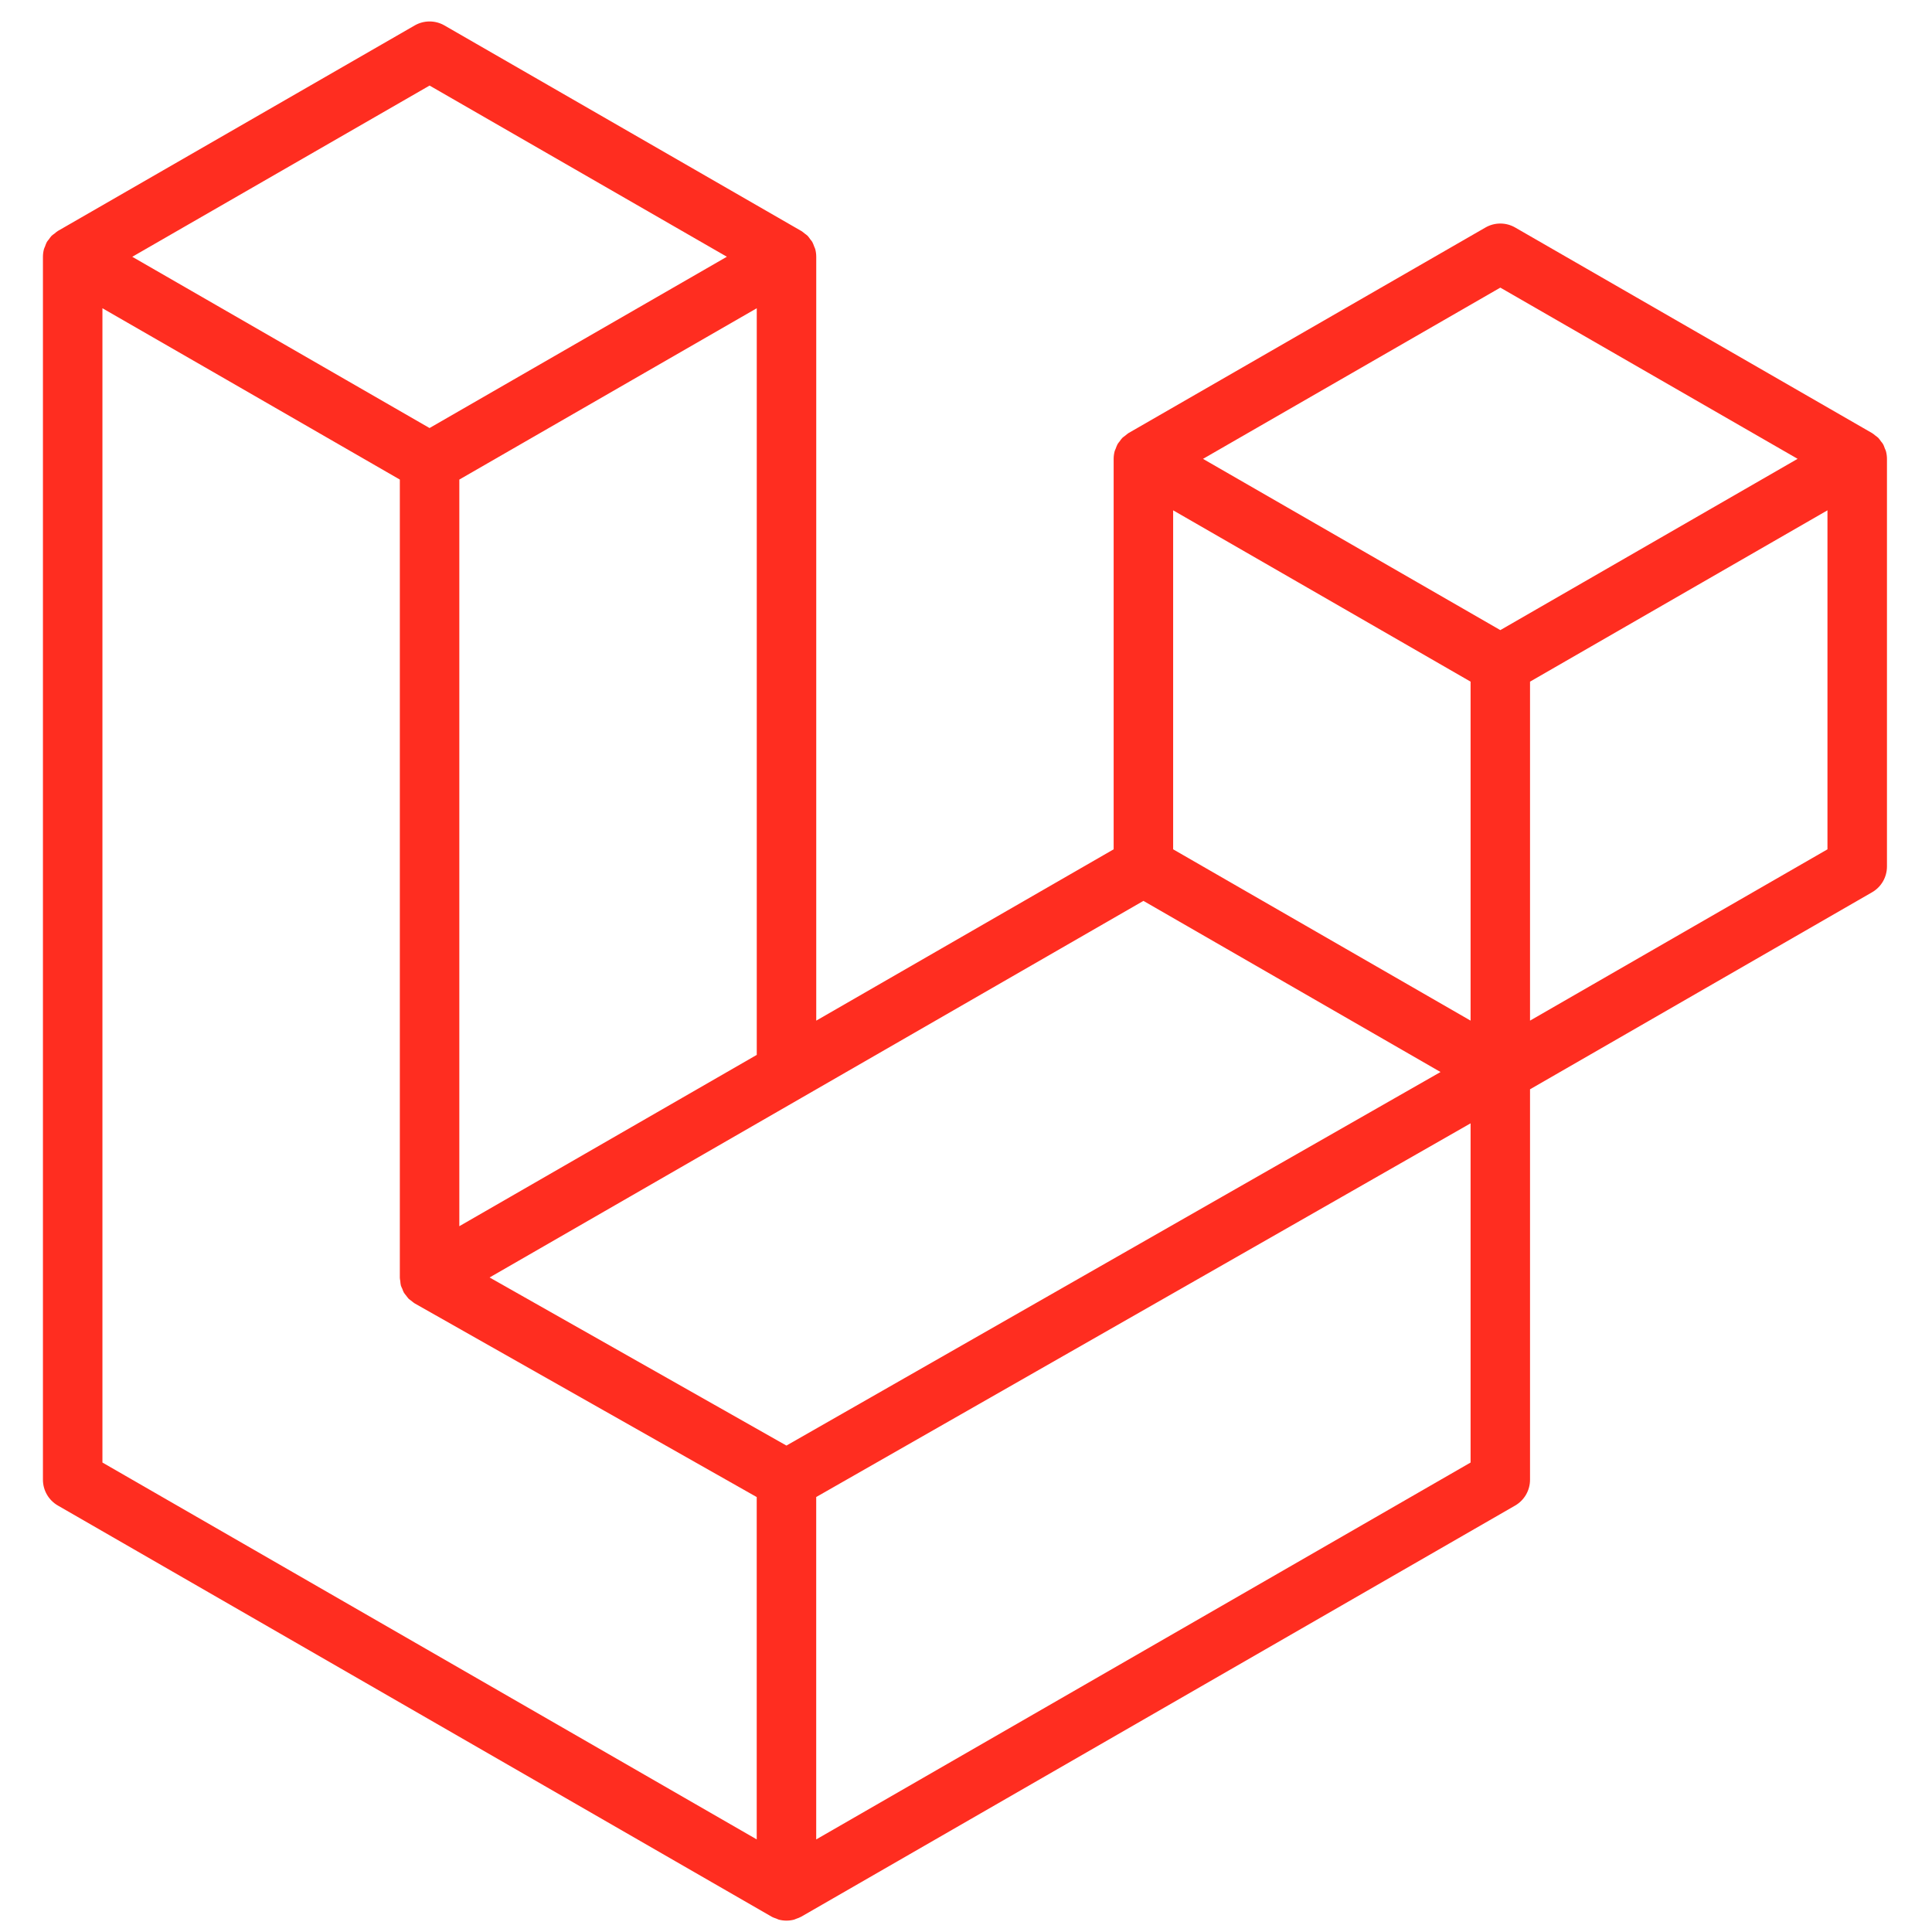
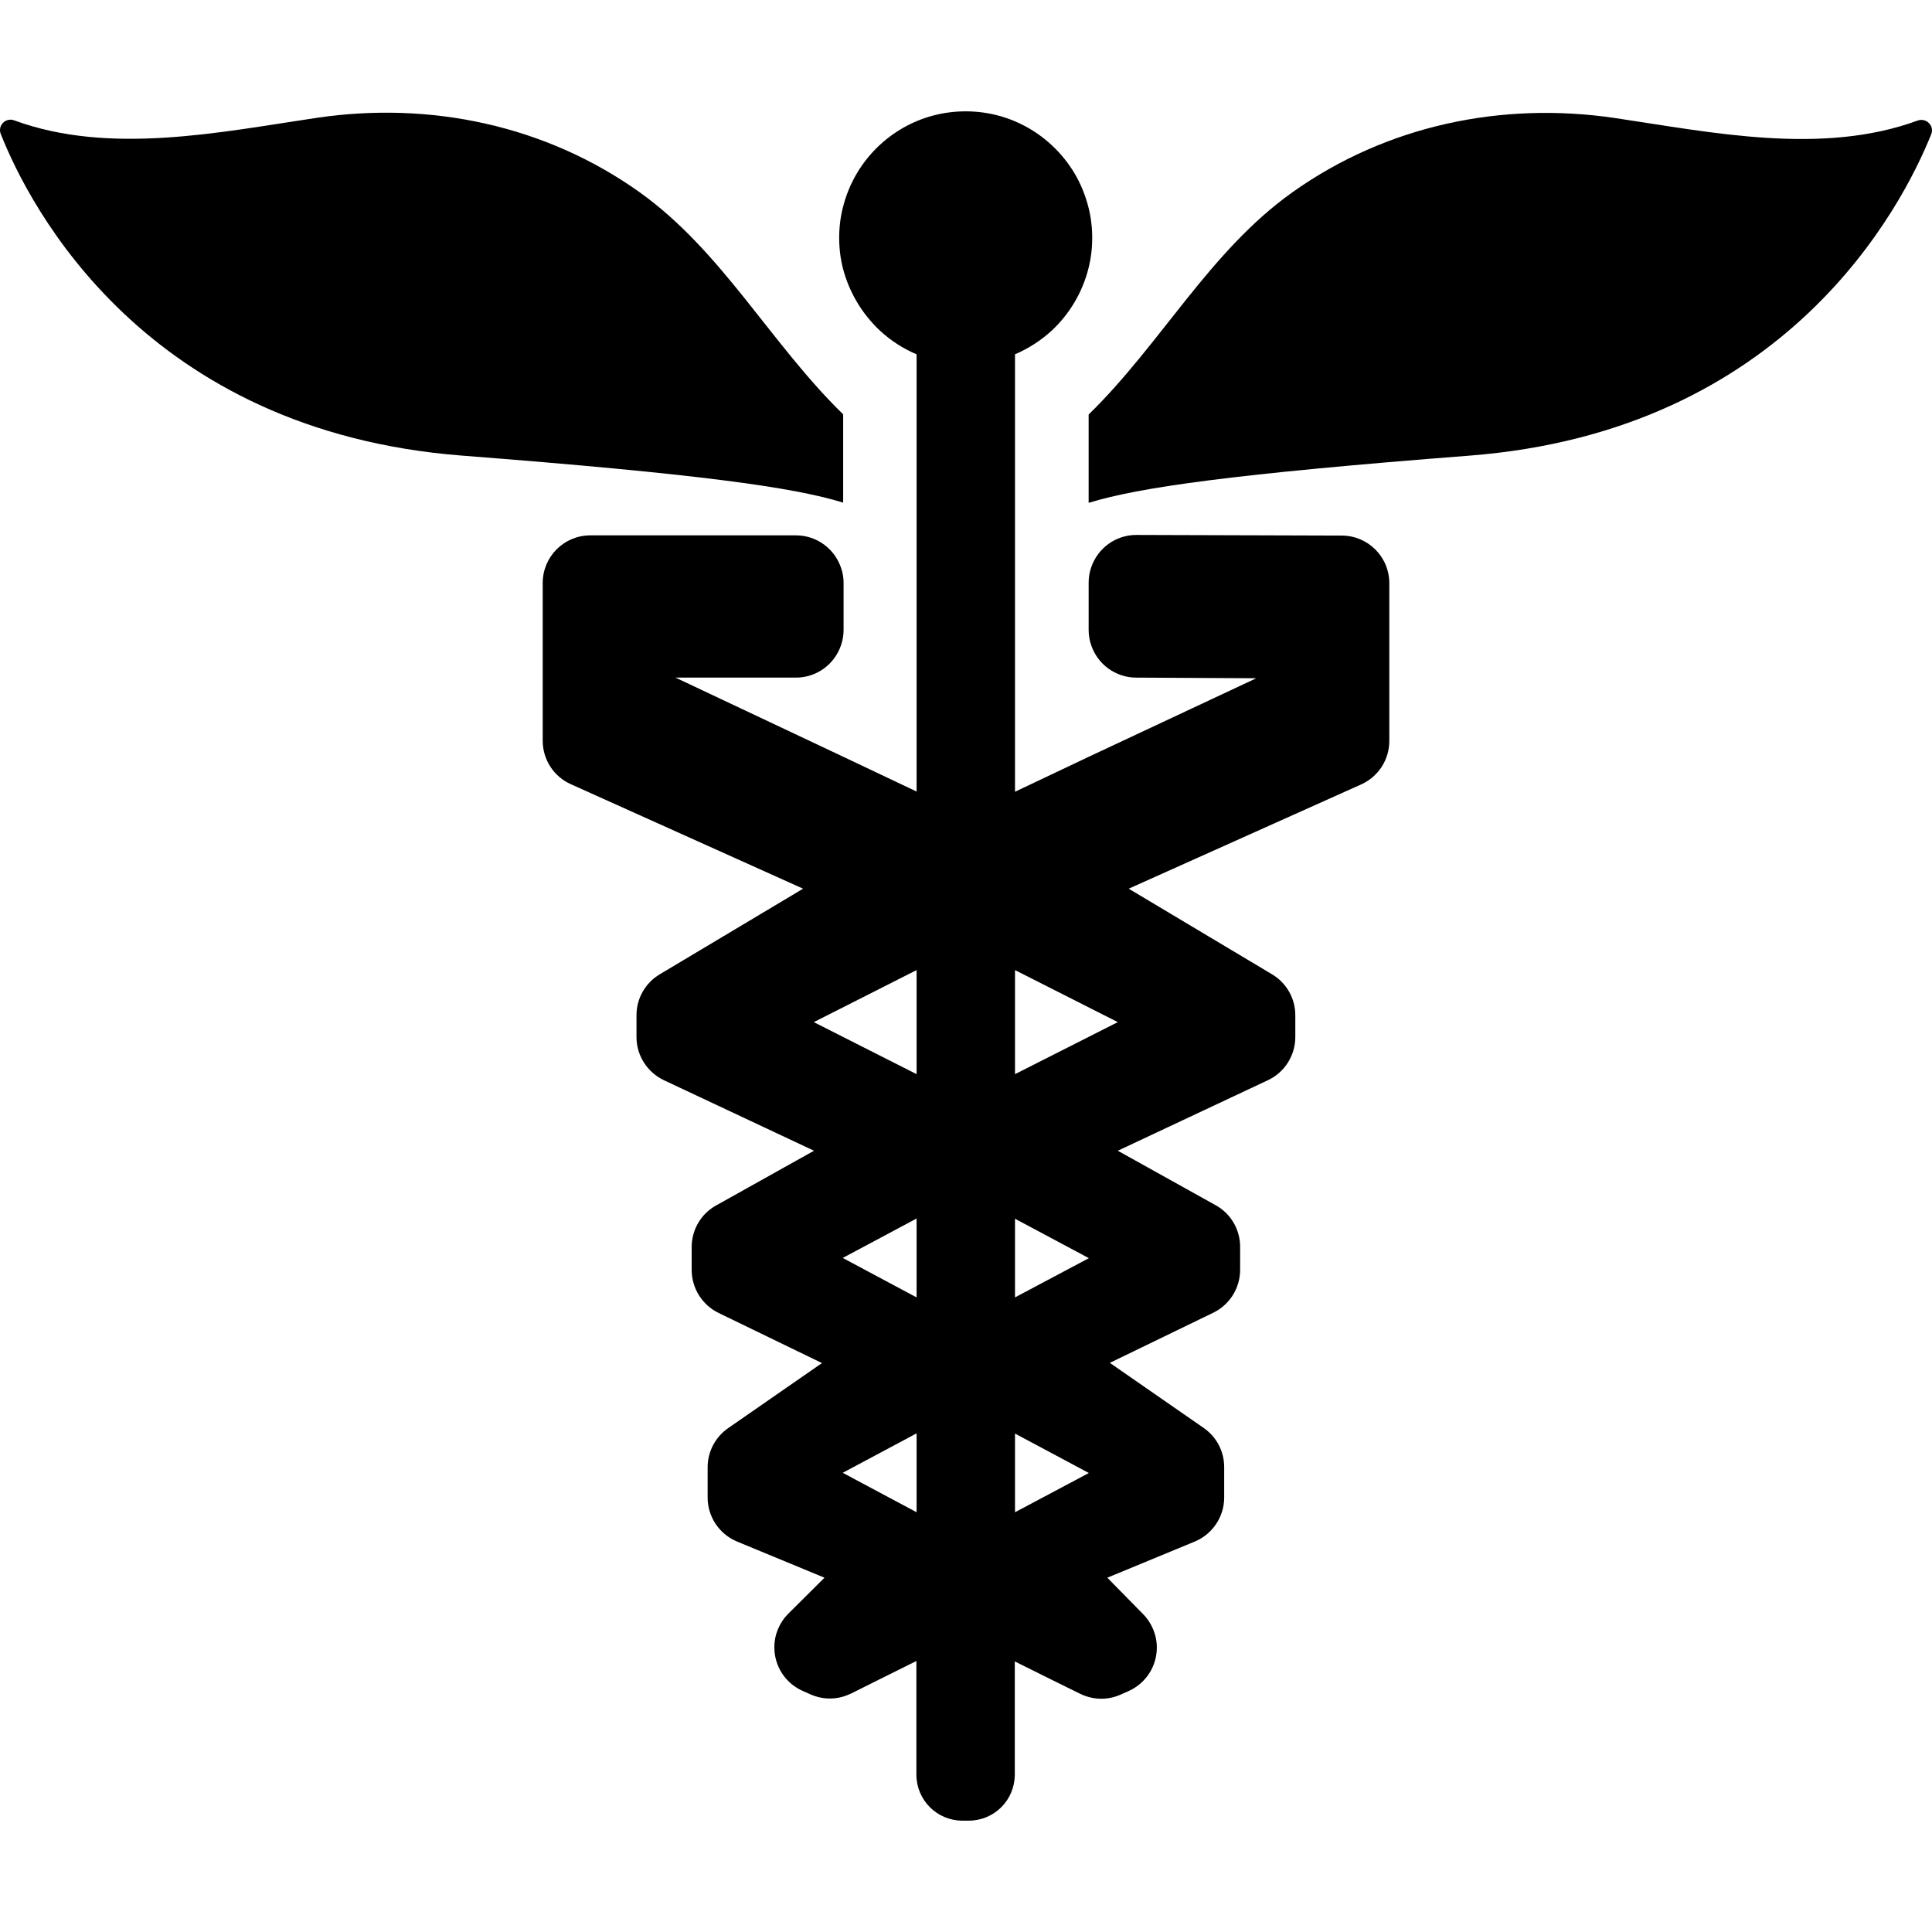
- <svg xmlns="http://www.w3.org/2000/svg" width="166" height="166" viewBox="0 0 166 166" fill="none">
-   <path fill-rule="evenodd" clip-rule="evenodd" d="M162.041 38.759C162.099 38.977 162.129 39.201 162.13 39.426V74.452C162.13 74.902 162.011 75.344 161.786 75.733C161.561 76.122 161.237 76.444 160.847 76.668L131.462 93.594V127.141C131.462 128.054 130.977 128.897 130.186 129.357L68.847 164.683C68.707 164.763 68.554 164.814 68.401 164.868C68.343 164.887 68.289 164.922 68.228 164.938C67.8 165.051 67.349 165.051 66.92 164.938C66.85 164.919 66.786 164.881 66.719 164.855C66.579 164.804 66.432 164.76 66.298 164.683L4.972 129.357C4.583 129.133 4.259 128.81 4.034 128.421C3.808 128.032 3.69 127.591 3.689 127.141L3.689 22.063C3.689 21.834 3.721 21.61 3.779 21.393C3.798 21.32 3.843 21.253 3.868 21.179C3.916 21.045 3.961 20.908 4.031 20.783C4.079 20.7 4.149 20.633 4.206 20.557C4.28 20.454 4.347 20.349 4.433 20.26C4.506 20.186 4.602 20.132 4.685 20.068C4.778 19.992 4.861 19.909 4.966 19.848L35.633 2.185C36.022 1.961 36.462 1.844 36.91 1.844C37.358 1.844 37.798 1.961 38.186 2.185L68.851 19.848H68.857C68.959 19.912 69.045 19.992 69.138 20.065C69.221 20.129 69.313 20.186 69.387 20.257C69.476 20.349 69.54 20.454 69.616 20.557C69.671 20.633 69.744 20.7 69.789 20.783C69.862 20.911 69.904 21.045 69.955 21.179C69.98 21.253 70.025 21.32 70.044 21.396C70.103 21.614 70.133 21.838 70.133 22.063V87.694L95.686 72.974V39.423C95.686 39.2 95.718 38.973 95.775 38.759C95.798 38.683 95.839 38.615 95.865 38.542C95.916 38.408 95.96 38.271 96.031 38.146C96.079 38.063 96.149 37.996 96.203 37.92C96.279 37.818 96.343 37.712 96.433 37.623C96.506 37.549 96.599 37.495 96.681 37.431C96.777 37.355 96.86 37.272 96.962 37.211L127.633 19.548C128.021 19.324 128.461 19.206 128.91 19.206C129.358 19.206 129.798 19.324 130.186 19.548L160.85 37.211C160.959 37.275 161.042 37.355 161.137 37.428C161.217 37.492 161.31 37.549 161.383 37.62C161.473 37.712 161.536 37.818 161.613 37.92C161.67 37.996 161.741 38.063 161.785 38.146C161.859 38.271 161.9 38.408 161.951 38.542C161.98 38.615 162.021 38.683 162.041 38.759ZM157.018 72.974V43.848L146.287 50.028L131.462 58.568V87.694L157.021 72.974H157.018ZM126.354 125.663V96.518L111.771 104.85L70.13 128.626V158.046L126.354 125.663ZM8.801 26.485V125.663L65.018 158.043V128.629L35.649 112L35.64 111.994L35.627 111.988C35.528 111.93 35.445 111.847 35.353 111.777C35.273 111.713 35.18 111.662 35.11 111.592L35.104 111.582C35.021 111.502 34.963 111.403 34.893 111.314C34.829 111.228 34.753 111.154 34.702 111.065L34.699 111.055C34.641 110.96 34.606 110.845 34.565 110.736C34.523 110.64 34.469 110.551 34.443 110.449C34.411 110.328 34.405 110.197 34.392 110.072C34.379 109.976 34.354 109.881 34.354 109.785V109.778V41.205L19.532 32.662L8.801 26.485ZM36.913 7.35L11.364 22.063L36.907 36.777L62.453 22.06L36.907 7.35H36.913ZM50.2 99.174L65.022 90.637V26.485L54.291 32.665L39.466 41.205V105.357L50.2 99.174ZM128.91 24.713L103.363 39.426L128.91 54.14L154.453 39.423L128.91 24.713ZM126.354 58.568L111.529 50.028L100.798 43.848V72.974L115.619 81.511L126.354 87.694V58.568ZM67.571 124.205L105.042 102.803L123.772 92.109L98.245 77.405L68.854 94.334L42.066 109.762L67.571 124.205Z" fill="#FF2D20" />
+ <svg xmlns="http://www.w3.org/2000/svg" fill="#000000" version="1.1" id="Capa_1" width="800px" height="800px" viewBox="0 0 920.828 920.828" xml:space="preserve">
+   <g>
+     <g>
+       <path d="M401.867,239.564v-42.1c-34.399-33.4-57.699-77.8-97.1-105.9c-44.8-31.9-99.8-43.4-153.8-35.4    c-46.4,6.9-98.7,17.9-144.2,1.2c-4.1-1.5-8,2.5-6.4,6.5c13.8,34.9,68.7,141.6,220,153.3    C332.567,225.864,377.867,232.164,401.867,239.564z" />
+       <path d="M913.968,57.464c-45.5,16.7-97.8,5.7-144.2-1.2c-54-8-109,3.5-153.8,35.4c-39.4,28-62.7,72.4-97.101,105.9v42.1    c24-7.4,69.301-13.8,181.5-22.5c151.2-11.7,206.101-118.4,220.101-153.2C922.067,59.964,918.067,55.964,913.968,57.464z" />
+       <path d="M419.367,157.564c5.101,4.7,11,8.6,17.5,11.3v208.4l-17.5-8.3l-17.5-8.3l-79.899-37.7h57.399c10,0,18.5-6.5,21.5-15.5    c0.801-2.3,1.2-4.7,1.2-7.2v-22.4c0-2.5-0.399-5-1.2-7.2c-3-9-11.5-15.5-21.5-15.5h-98c-12.6,0-22.7,10.2-22.7,22.7v75.2    c0,9,5.3,17.101,13.4,20.7l110.7,49.8l-68.3,40.8c-6.9,4.101-11.101,11.5-11.101,19.5v10.4c0,8.8,5.101,16.8,13.101,20.6    l71.5,33.601l-46.7,26.1c-7.2,4-11.6,11.601-11.6,19.8v10.9c0,8.7,5,16.7,12.8,20.5l49.3,23.9l-44.7,31    c-6.1,4.199-9.8,11.199-9.8,18.699v14.4c0,9.2,5.6,17.5,14.1,21l41.601,17.2l-17.2,17.1c-4.3,4.3-6.7,10-6.7,16.101l0,0    c0,9,5.3,17.1,13.4,20.699l3.8,1.7c4.9,2.2,10.4,2.601,15.5,1.101c1.3-0.4,2.6-0.9,3.9-1.5l13.6-6.801l17.5-8.699v54.1    c0,12.2,9.8,22,22,22h2.9c12.199,0,22-9.8,22-22v-53.9l17.5,8.7l13.6,6.7c1.2,0.6,2.5,1.1,3.9,1.5c5.1,1.5,10.6,1.1,15.5-1.1    l3.8-1.7c8.2-3.7,13.399-11.8,13.399-20.7l0,0c0-6-2.399-11.8-6.699-16.1l-16.9-17.2l41.6-17.2c8.5-3.5,14.101-11.8,14.101-21    v-14.5c0-7.5-3.601-14.4-9.8-18.7l-44.7-31l49.3-23.899c7.8-3.801,12.8-11.7,12.8-20.5v-10.9c0-8.2-4.399-15.8-11.6-19.8l-46.7-26    l71.5-33.601c8-3.699,13.1-11.8,13.1-20.6v-10.4c0-8-4.199-15.399-11.1-19.5l-68.3-40.8l110.8-49.7    c8.2-3.699,13.4-11.8,13.4-20.699v-75.2c0-12.6-10.2-22.7-22.7-22.7l-97.9-0.3c-10,0-18.5,6.5-21.5,15.5c-0.8,2.3-1.2,4.7-1.2,7.3    v22.4c0,2.5,0.4,5,1.2,7.3c3,9,11.5,15.5,21.5,15.5l57.2,0.3l-80,37.5l-17.5,8.3l-17.5,8.3v-208.5c6.5-2.8,12.4-6.6,17.5-11.3    c8.4-7.8,14.6-18.1,17.5-29.6c1.2-4.7,1.8-9.5,1.8-14.6c0-5-0.6-9.9-1.8-14.6c-1.5-5.9-3.8-11.5-6.9-16.6    c-10.6-17.4-29.699-29.1-51.6-29.1s-41,11.6-51.6,29.1c-3.101,5.1-5.4,10.7-6.9,16.6c-1.2,4.7-1.8,9.5-1.8,14.6    c0,5,0.6,9.9,1.8,14.6C404.768,139.464,410.968,149.664,419.367,157.564z M436.867,618.364l-35.199-18.8l35.199-18.8V618.364z     M387.867,487.165l49-24.801v49.601L387.867,487.165z M401.668,701.964l35.199-18.8v37.6L401.668,701.964z M483.768,720.764v-37.5    l35.2,18.8L483.768,720.764z M483.768,618.364v-37.5l35.2,18.801L483.768,618.364z M532.768,487.165l-49,24.8v-49.601    L532.768,487.165z" />
+     </g>
+   </g>
</svg>
